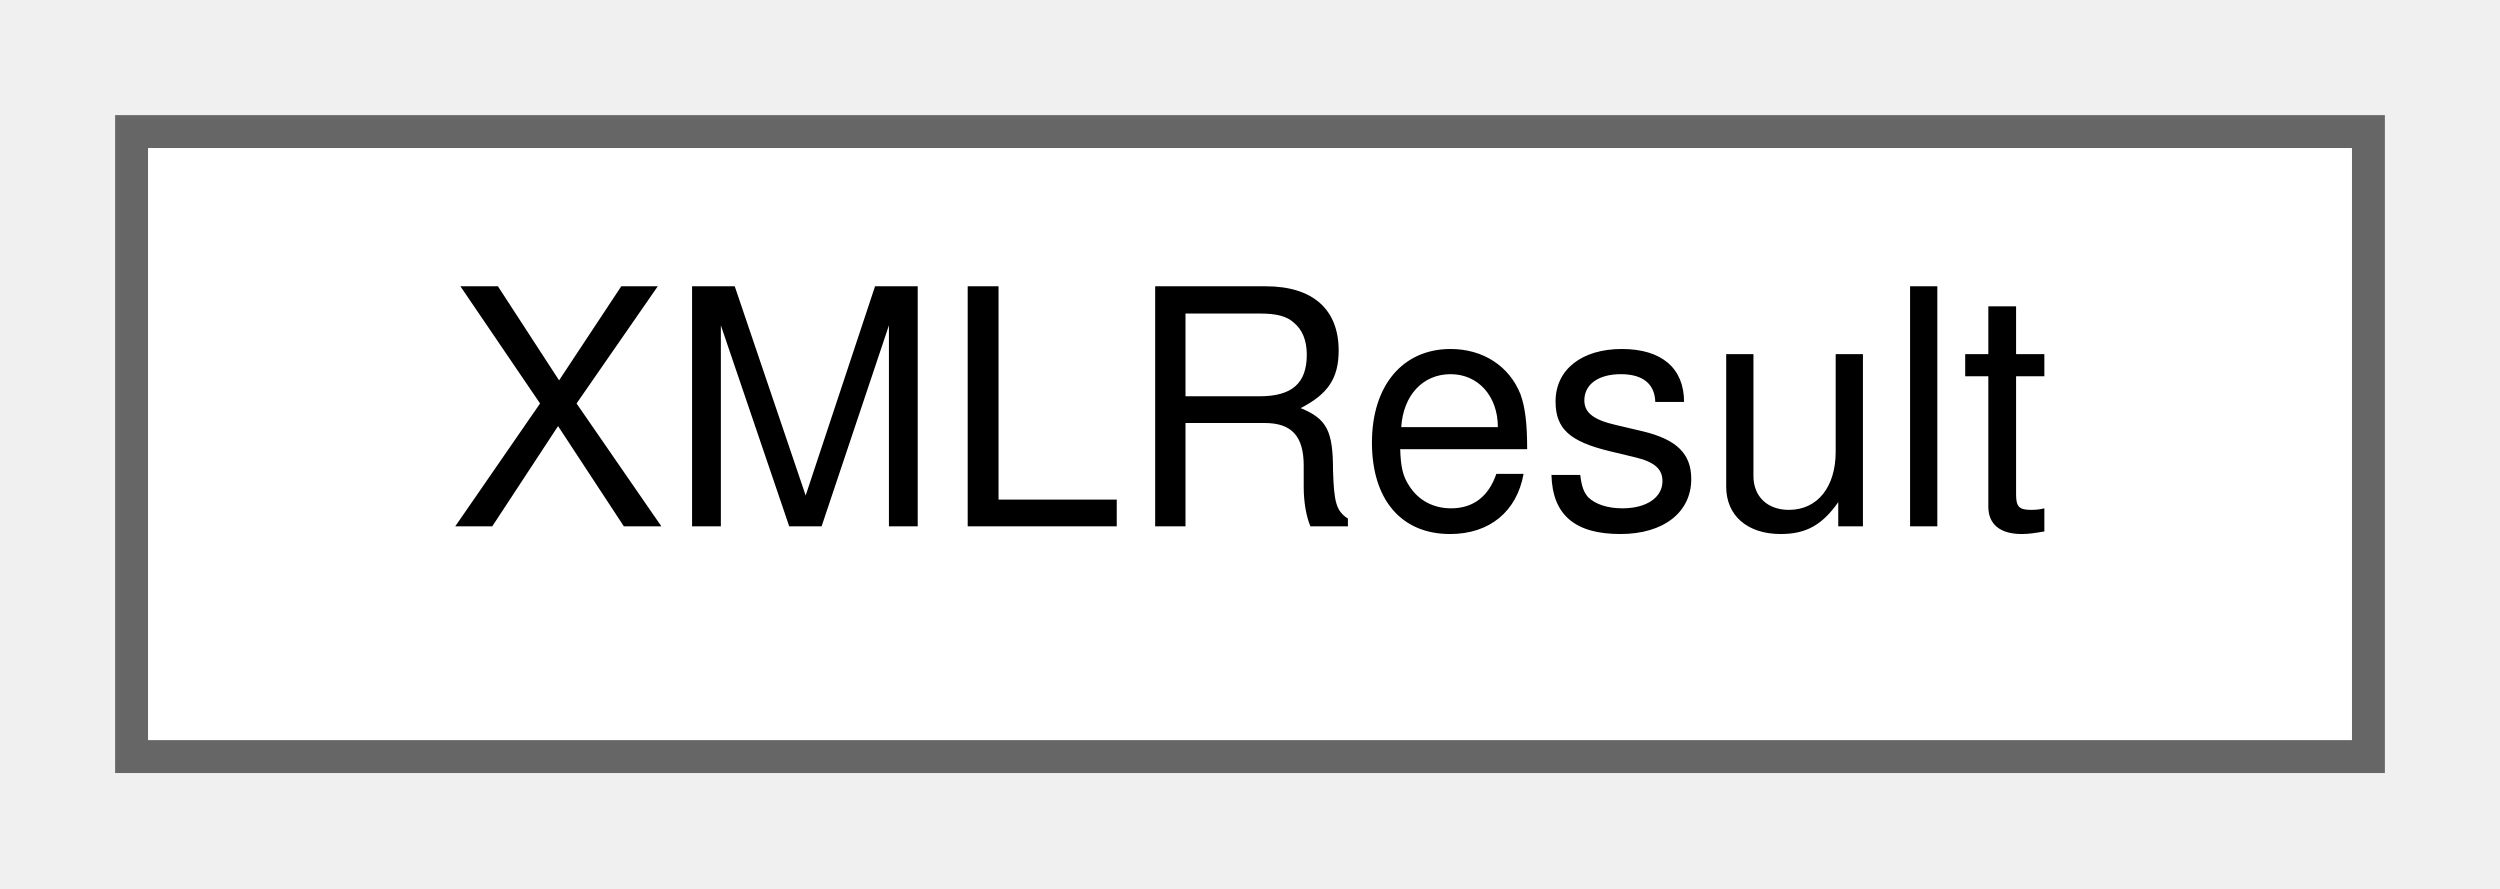
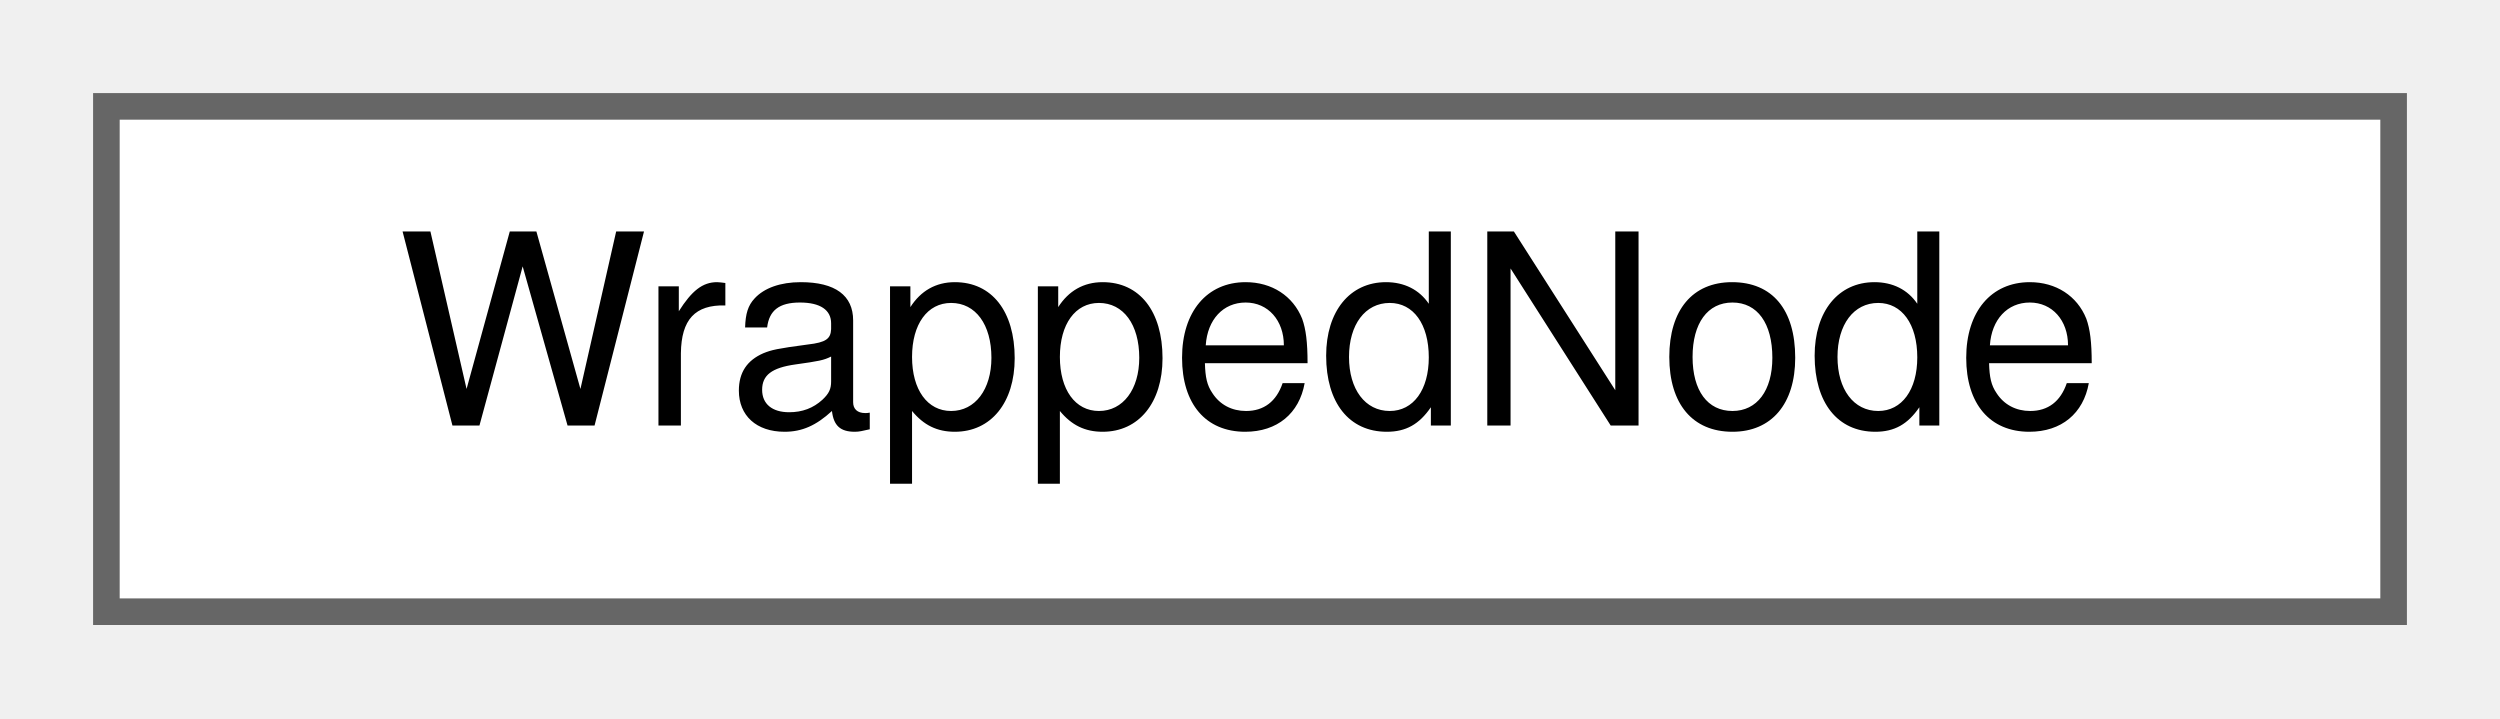
- <svg xmlns="http://www.w3.org/2000/svg" xmlns:xlink="http://www.w3.org/1999/xlink" width="76pt" height="27pt" viewBox="0.00 0.00 76.00 27.00">
+ <svg xmlns="http://www.w3.org/2000/svg" xmlns:xlink="http://www.w3.org/1999/xlink" width="94pt" height="27pt" viewBox="0.00 0.00 94.00 27.00">
  <g id="graph0" class="graph" transform="scale(1 1) rotate(0) translate(4 23)">
    <g id="Node000000" class="node">
      <g id="a_Node000000">
-         <a xlink:href="classfr_1_1inria_1_1corese_1_1core_1_1compiler_1_1result_1_1XMLResult.html" target="_top" xlink:title="SPARQL XML Results Format Parser into Mappings.">
-           <polygon fill="white" stroke="#666666" points="68,-19 0,-19 0,0 68,0 68,-19" />
-           <text text-anchor="middle" x="34" y="-7" font-family="Helvetica,sans-Serif" font-size="10.00">XMLResult</text>
+         <a xlink:href="classfr_1_1inria_1_1corese_1_1core_1_1stats_1_1data_1_1WrappedNode.html" target="_top" xlink:title="mainly for overriding the hashCode and equals methods of Node, same object if with same label,...">
+           <polygon fill="white" stroke="#666666" points="86,-19 0,-19 0,0 86,0 86,-19" />
+           <text text-anchor="middle" x="43" y="-7" font-family="Helvetica,sans-Serif" font-size="10.00">WrappedNode</text>
        </a>
      </g>
    </g>
  </g>
</svg>
